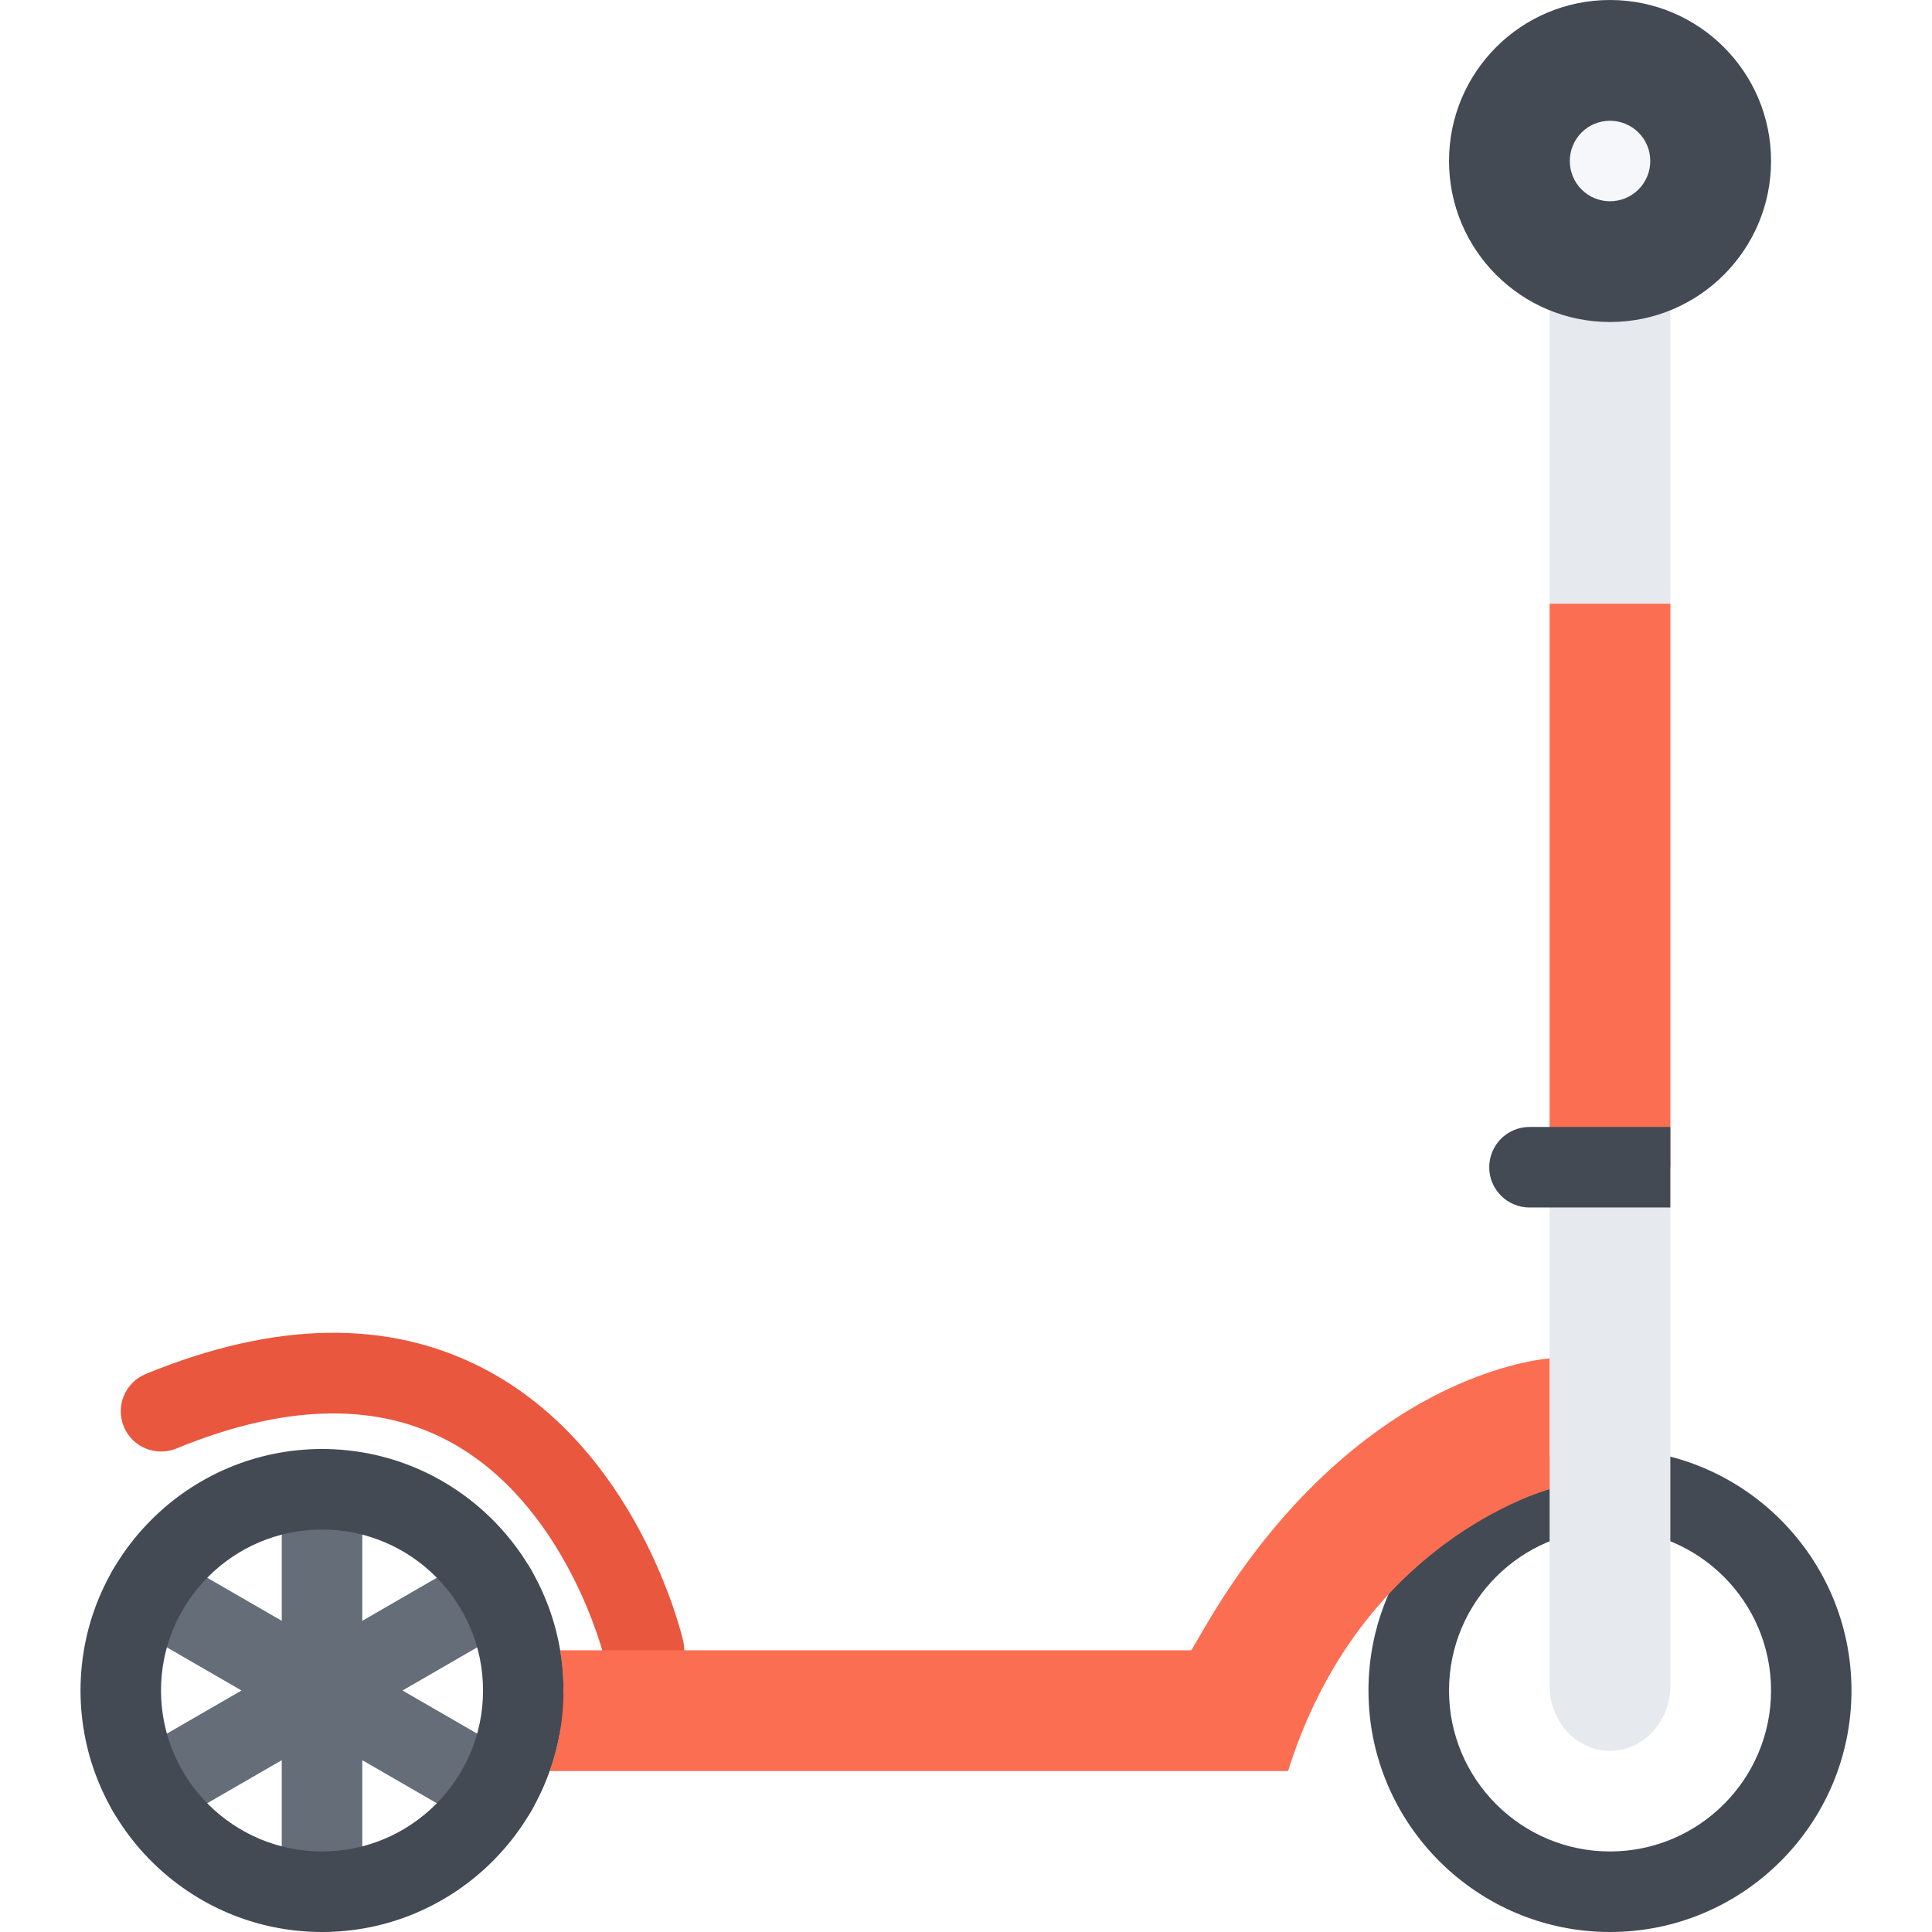
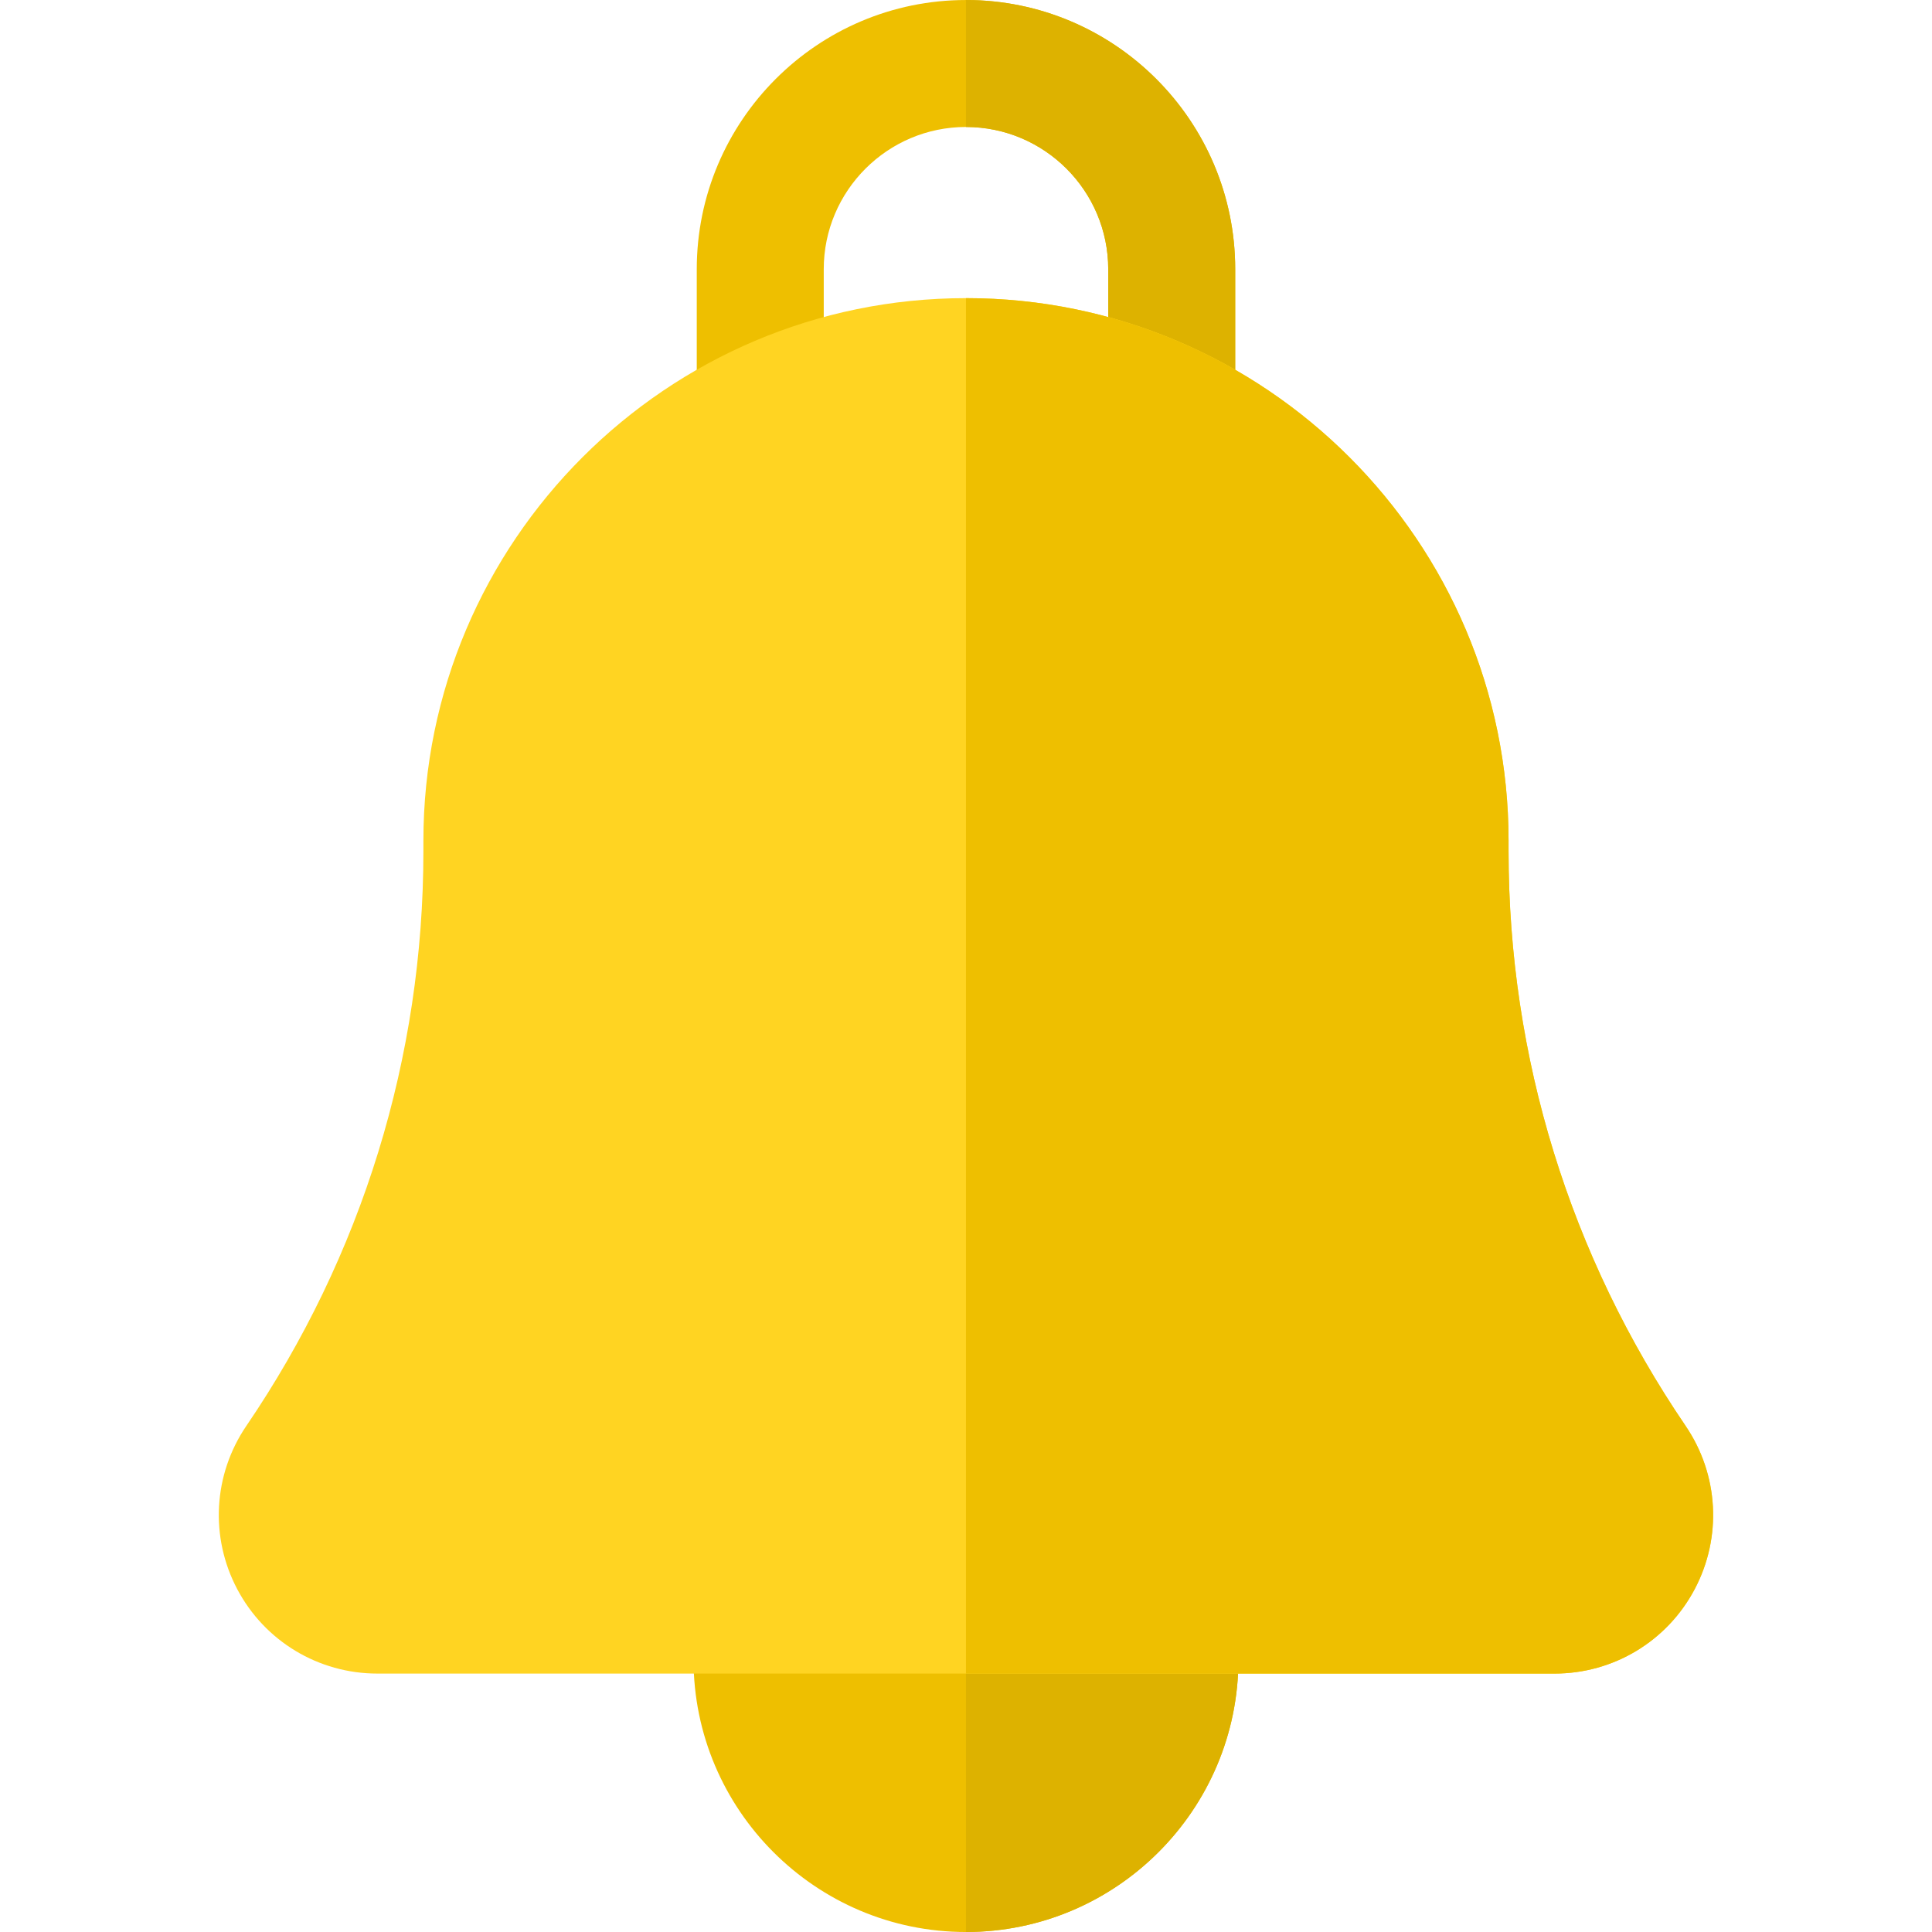
- <svg xmlns="http://www.w3.org/2000/svg" version="1.1" id="Layer_1" x="0px" y="0px" viewBox="0 0 511.99 511.99" style="enable-background:new 0 0 511.99 511.99;" xml:space="preserve">
-   <path style="fill:#E9573F;" d="M170.664,447.991c-4.859,0-9.249-3.328-10.39-8.25c-0.109-0.5-10.141-41.765-42.219-58.28  c-19.296-9.938-43.296-9.125-71.326,2.406c-5.453,2.219-11.688-0.375-13.922-5.812c-2.25-5.453,0.359-11.688,5.812-13.937  c34.14-14.031,64.218-14.562,89.373-1.531c40.905,21.155,52.593,70.279,53.077,72.342c1.312,5.75-2.281,11.469-8.016,12.781  C172.258,447.897,171.445,447.991,170.664,447.991z" />
-   <path style="fill:#434A54;" d="M426.651,511.99c-35.279,0-63.998-28.719-63.998-63.999s28.719-63.999,63.998-63.999  c35.312,0,64,28.719,64,63.999S461.964,511.99,426.651,511.99z M426.651,405.336c-23.53,0-42.654,19.124-42.654,42.655  c0,23.53,19.124,42.655,42.654,42.655c23.531,0,42.688-19.125,42.688-42.655C469.339,424.46,450.183,405.336,426.651,405.336z" />
-   <path style="fill:#FC6E51;" d="M382.434,409.492c14.718-11.031,27.53-14.656,28.093-14.797l0.125-0.047v-34.655  c-0.125,0-13.156,0.844-30.874,10.062c-16.344,8.531-40.219,26.188-60.969,61.968l-3.093,5.312h-167.27  c0.594,3.5,0.891,7.062,0.891,10.656v0.531l-1.172,11.734l-0.109,0.516c-0.594,2.906-1.391,5.749-2.375,8.562h195.66l0,0  C349.278,444.147,363.122,424.022,382.434,409.492z" />
-   <path style="fill:#656D78;" d="M136.852,465.429l-30.187-17.438l30.187-17.438c5.109-2.938,6.859-9.469,3.906-14.562  c-2.938-5.093-9.469-6.843-14.562-3.905l-30.187,17.437v-34.874c0-5.875-4.781-10.656-10.672-10.656  c-5.891,0-10.672,4.781-10.672,10.656v34.874l-30.187-17.437c-5.094-2.938-11.625-1.188-14.562,3.905  c-2.953,5.094-1.203,11.625,3.906,14.562l30.187,17.438l-30.187,17.438c-5.109,2.937-6.859,9.468-3.906,14.562  c1.969,3.422,5.562,5.344,9.25,5.344c1.797,0,3.641-0.469,5.312-1.438l30.187-17.438v34.875c0,5.875,4.781,10.656,10.672,10.656  c5.891,0,10.672-4.781,10.672-10.656v-34.875l30.187,17.438c1.672,0.969,3.5,1.438,5.312,1.438c3.688,0,7.281-1.922,9.25-5.344  C143.712,474.896,141.962,468.365,136.852,465.429z" />
-   <path style="fill:#E6E9ED;" d="M426.651,463.991c8.844,0,16-7.75,16-17.297V31.999h-31.999V446.71  C410.652,456.241,417.839,463.991,426.651,463.991z" />
-   <rect x="410.655" y="159.995" style="fill:#FC6E51;" width="31.999" height="149.34" />
-   <path style="fill:#434A54;" d="M383.997,42.663c0,23.562,19.093,42.671,42.654,42.671c23.562,0,42.688-19.109,42.688-42.671  S450.214,0,426.651,0C403.09,0,383.997,19.1,383.997,42.663z" />
-   <path style="fill:#F5F7FA;" d="M419.12,50.21c4.156,4.164,10.906,4.164,15.094,0c4.156-4.164,4.156-10.922,0-15.086  c-4.188-4.164-10.938-4.164-15.094,0C414.965,39.288,414.965,46.046,419.12,50.21z" />
-   <g>
-     <path style="fill:#434A54;" d="M85.338,511.99c-35.296,0-63.999-28.719-63.999-63.999s28.703-63.999,63.999-63.999   c35.28,0,63.999,28.719,63.999,63.999S120.618,511.99,85.338,511.99z M85.338,405.336c-23.53,0-42.671,19.124-42.671,42.655   c0,23.53,19.141,42.655,42.671,42.655c23.531,0,42.671-19.125,42.671-42.655C128.009,424.46,108.869,405.336,85.338,405.336z" />
-     <path style="fill:#434A54;" d="M442.651,298.65h-37.312c-5.906,0-10.688,4.781-10.688,10.687c0,5.875,4.781,10.656,10.688,10.656   h37.312V298.65z" />
-   </g>
-   <g>
- </g>
-   <g>
- </g>
-   <g>
- </g>
-   <g>
- </g>
-   <g>
- </g>
-   <g>
- </g>
-   <g>
- </g>
-   <g>
- </g>
-   <g>
- </g>
-   <g>
- </g>
-   <g>
- </g>
-   <g>
- </g>
-   <g>
- </g>
-   <g>
- </g>
-   <g>
- </g>
+ <svg xmlns="http://www.w3.org/2000/svg" enable-background="new 0 0 456.448 456.448" version="1.1" viewBox="0 0 456.45 456.45" xml:space="preserve">
+   <path d="m276.83 183.08h-97.215c-8.284 0-15-6.716-15-15v-104.47c0-35.073 28.534-63.607 63.607-63.607s63.607 28.534 63.607 63.607v104.47c1e-3 8.284-6.715 15-14.999 15zm-82.215-30h67.215v-89.474c0-18.531-15.076-33.607-33.607-33.607s-33.607 15.076-33.607 33.607v89.474h-1e-3z" fill="#EEBF00" />
+   <path d="m228.22 0v30c18.531 0 33.607 15.076 33.607 33.607v89.474h-33.608v30h48.608c8.284 0 15-6.716 15-15v-104.47c1e-3 -35.073-28.533-63.607-63.607-63.607z" fill="#DDB200" />
+   <path d="m228.22 327.72c-35.492 0-64.367 28.875-64.367 64.367 0 35.491 28.875 64.366 64.367 64.366s64.367-28.875 64.367-64.366c1e-3 -35.492-28.874-64.367-64.367-64.367z" fill="#EEBF00" />
+   <path d="m228.22 327.72v128.73c35.492 0 64.367-28.875 64.367-64.366 1e-3 -35.492-28.874-64.367-64.367-64.367z" fill="#DDB200" />
+   <path d="m398.24 336.88c-27.365-40.198-41.83-87.151-41.83-135.78v-2.473c0-70.683-57.505-128.19-128.19-128.19s-128.19 57.505-128.19 128.19v2.473c0 48.63-14.465 95.583-41.831 135.78-7.828 11.501-8.65 26.283-2.146 38.579 6.505 12.297 19.188 19.936 33.099 19.936h278.13c13.911 0 26.595-7.64 33.099-19.936 6.506-12.296 5.685-27.078-2.144-38.58z" fill="#FFD422" />
+   <path d="m398.24 336.88c-27.365-40.198-41.83-87.151-41.83-135.78v-2.473c0-70.683-57.505-128.19-128.19-128.19v324.96h139.06c13.911 0 26.595-7.64 33.099-19.936 6.505-12.296 5.684-27.078-2.145-38.58z" fill="#EEBF00" />
</svg>
